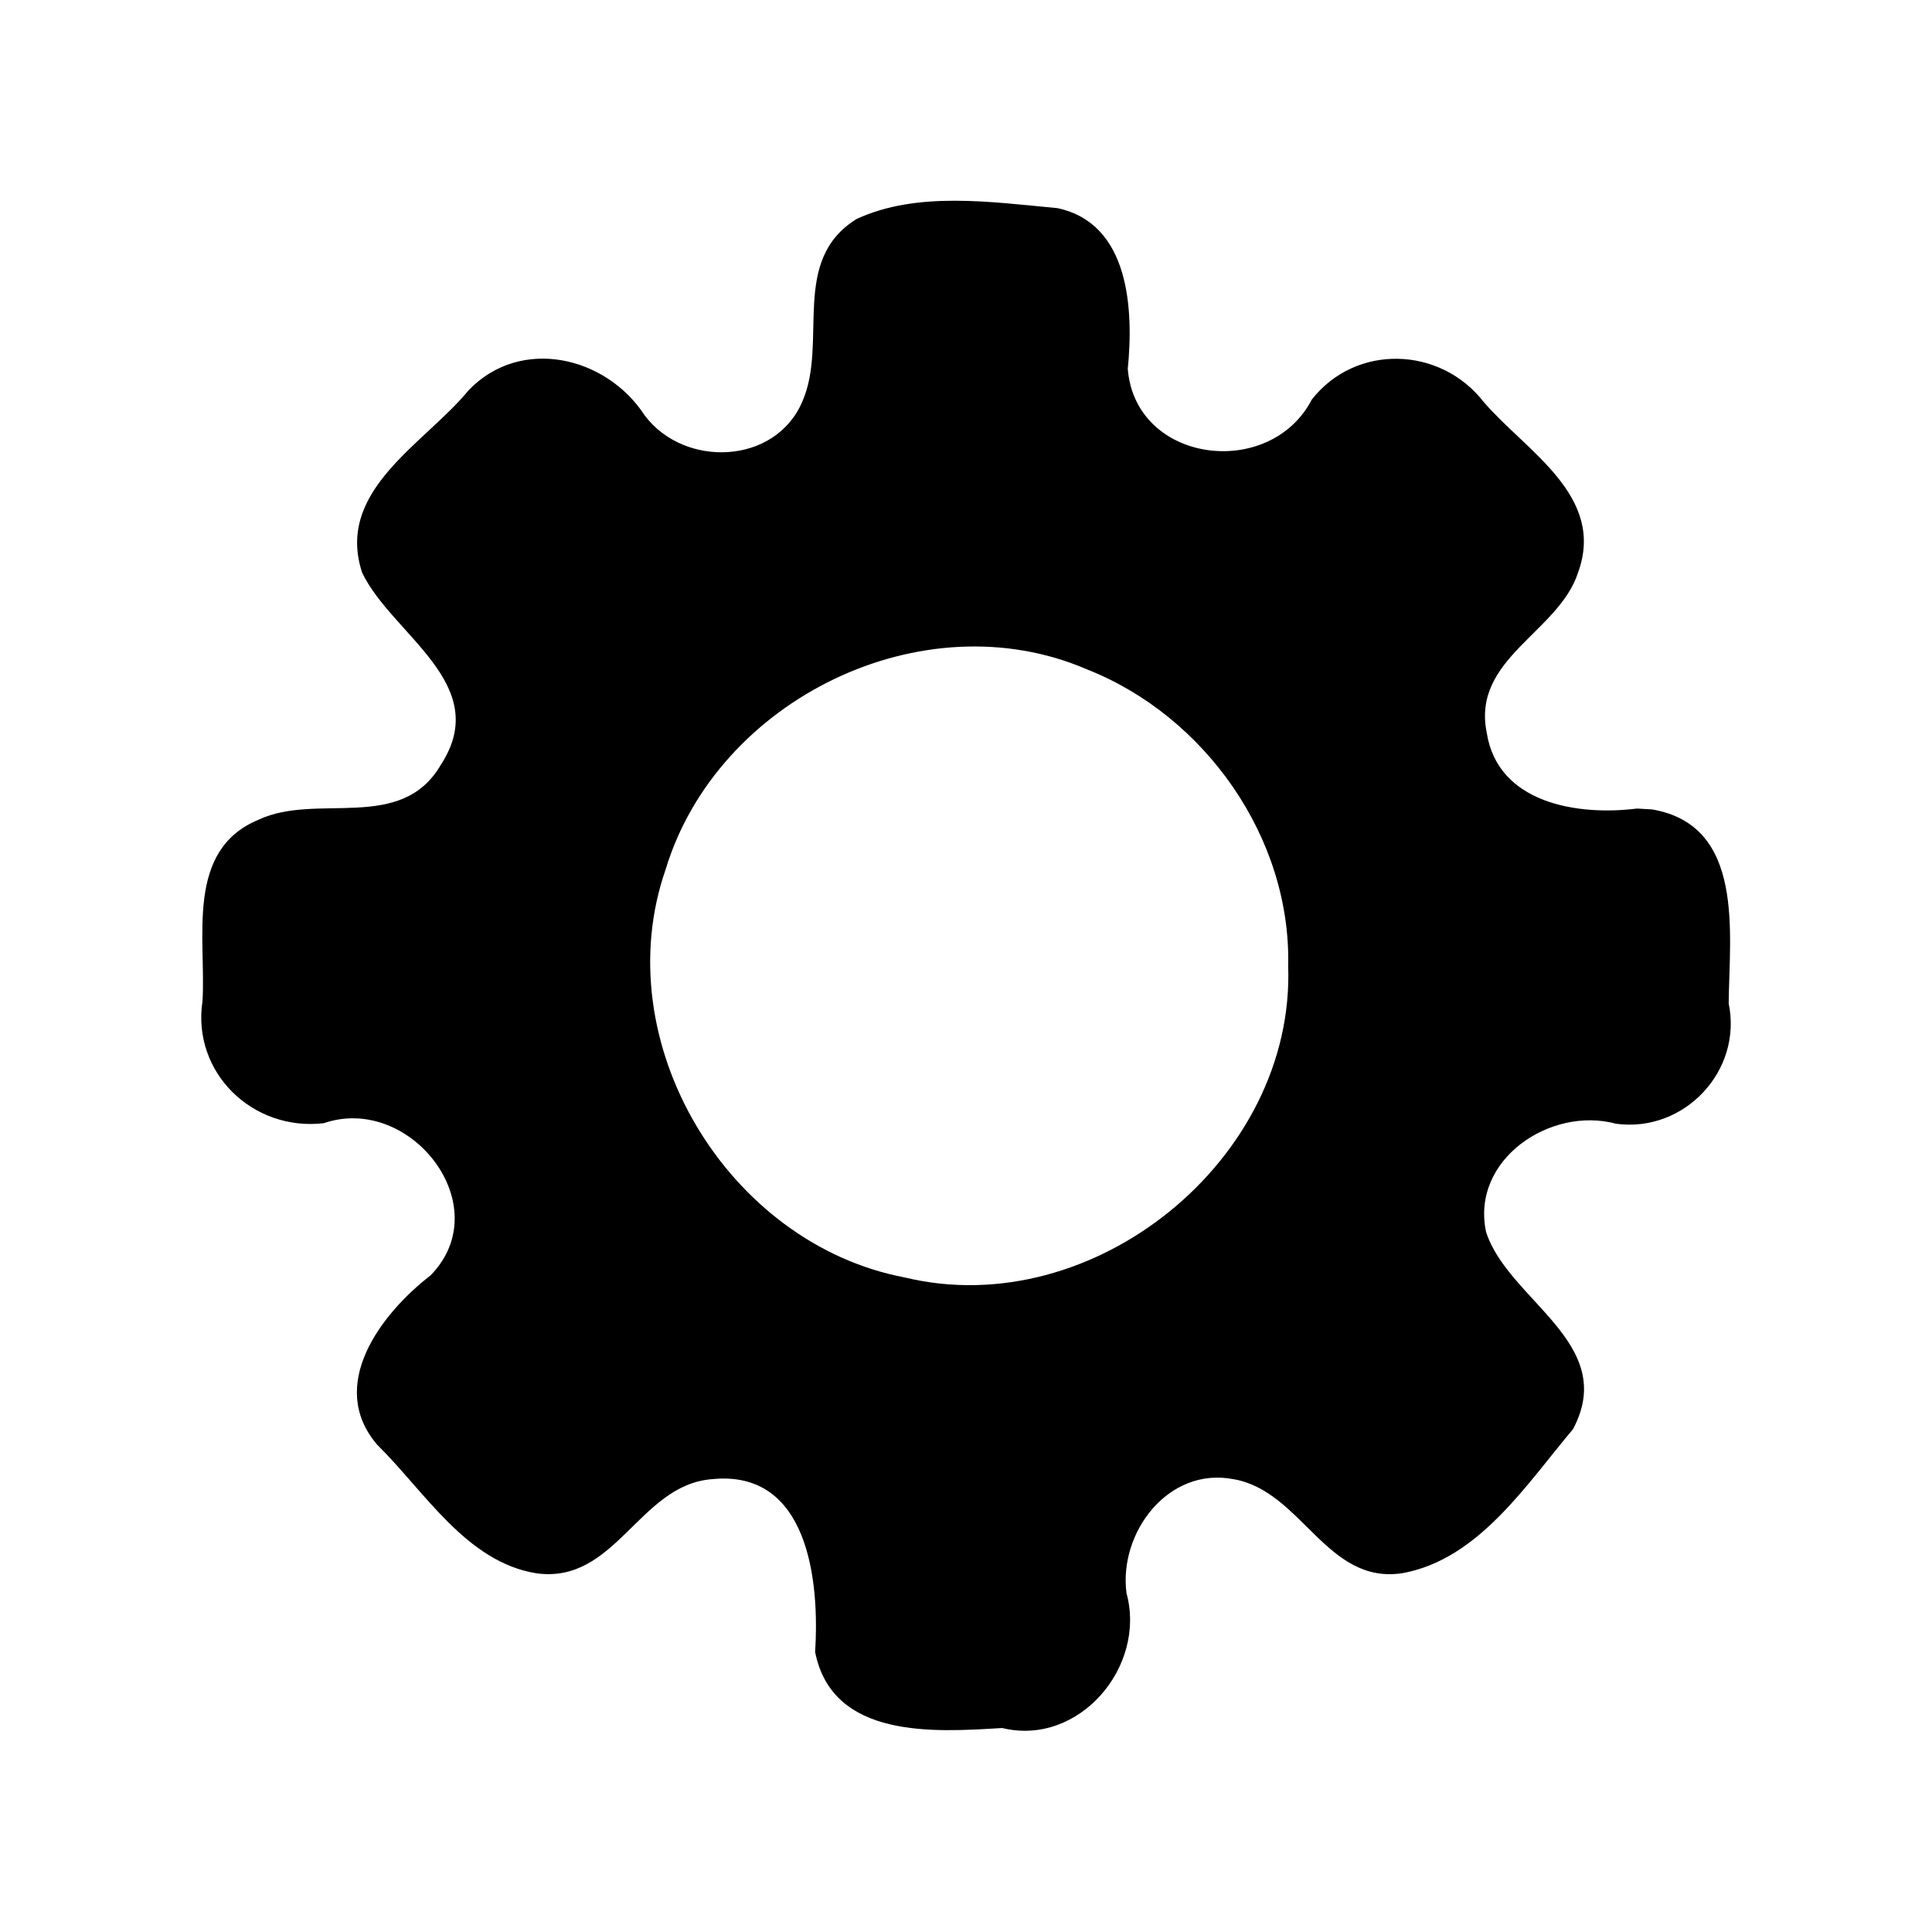
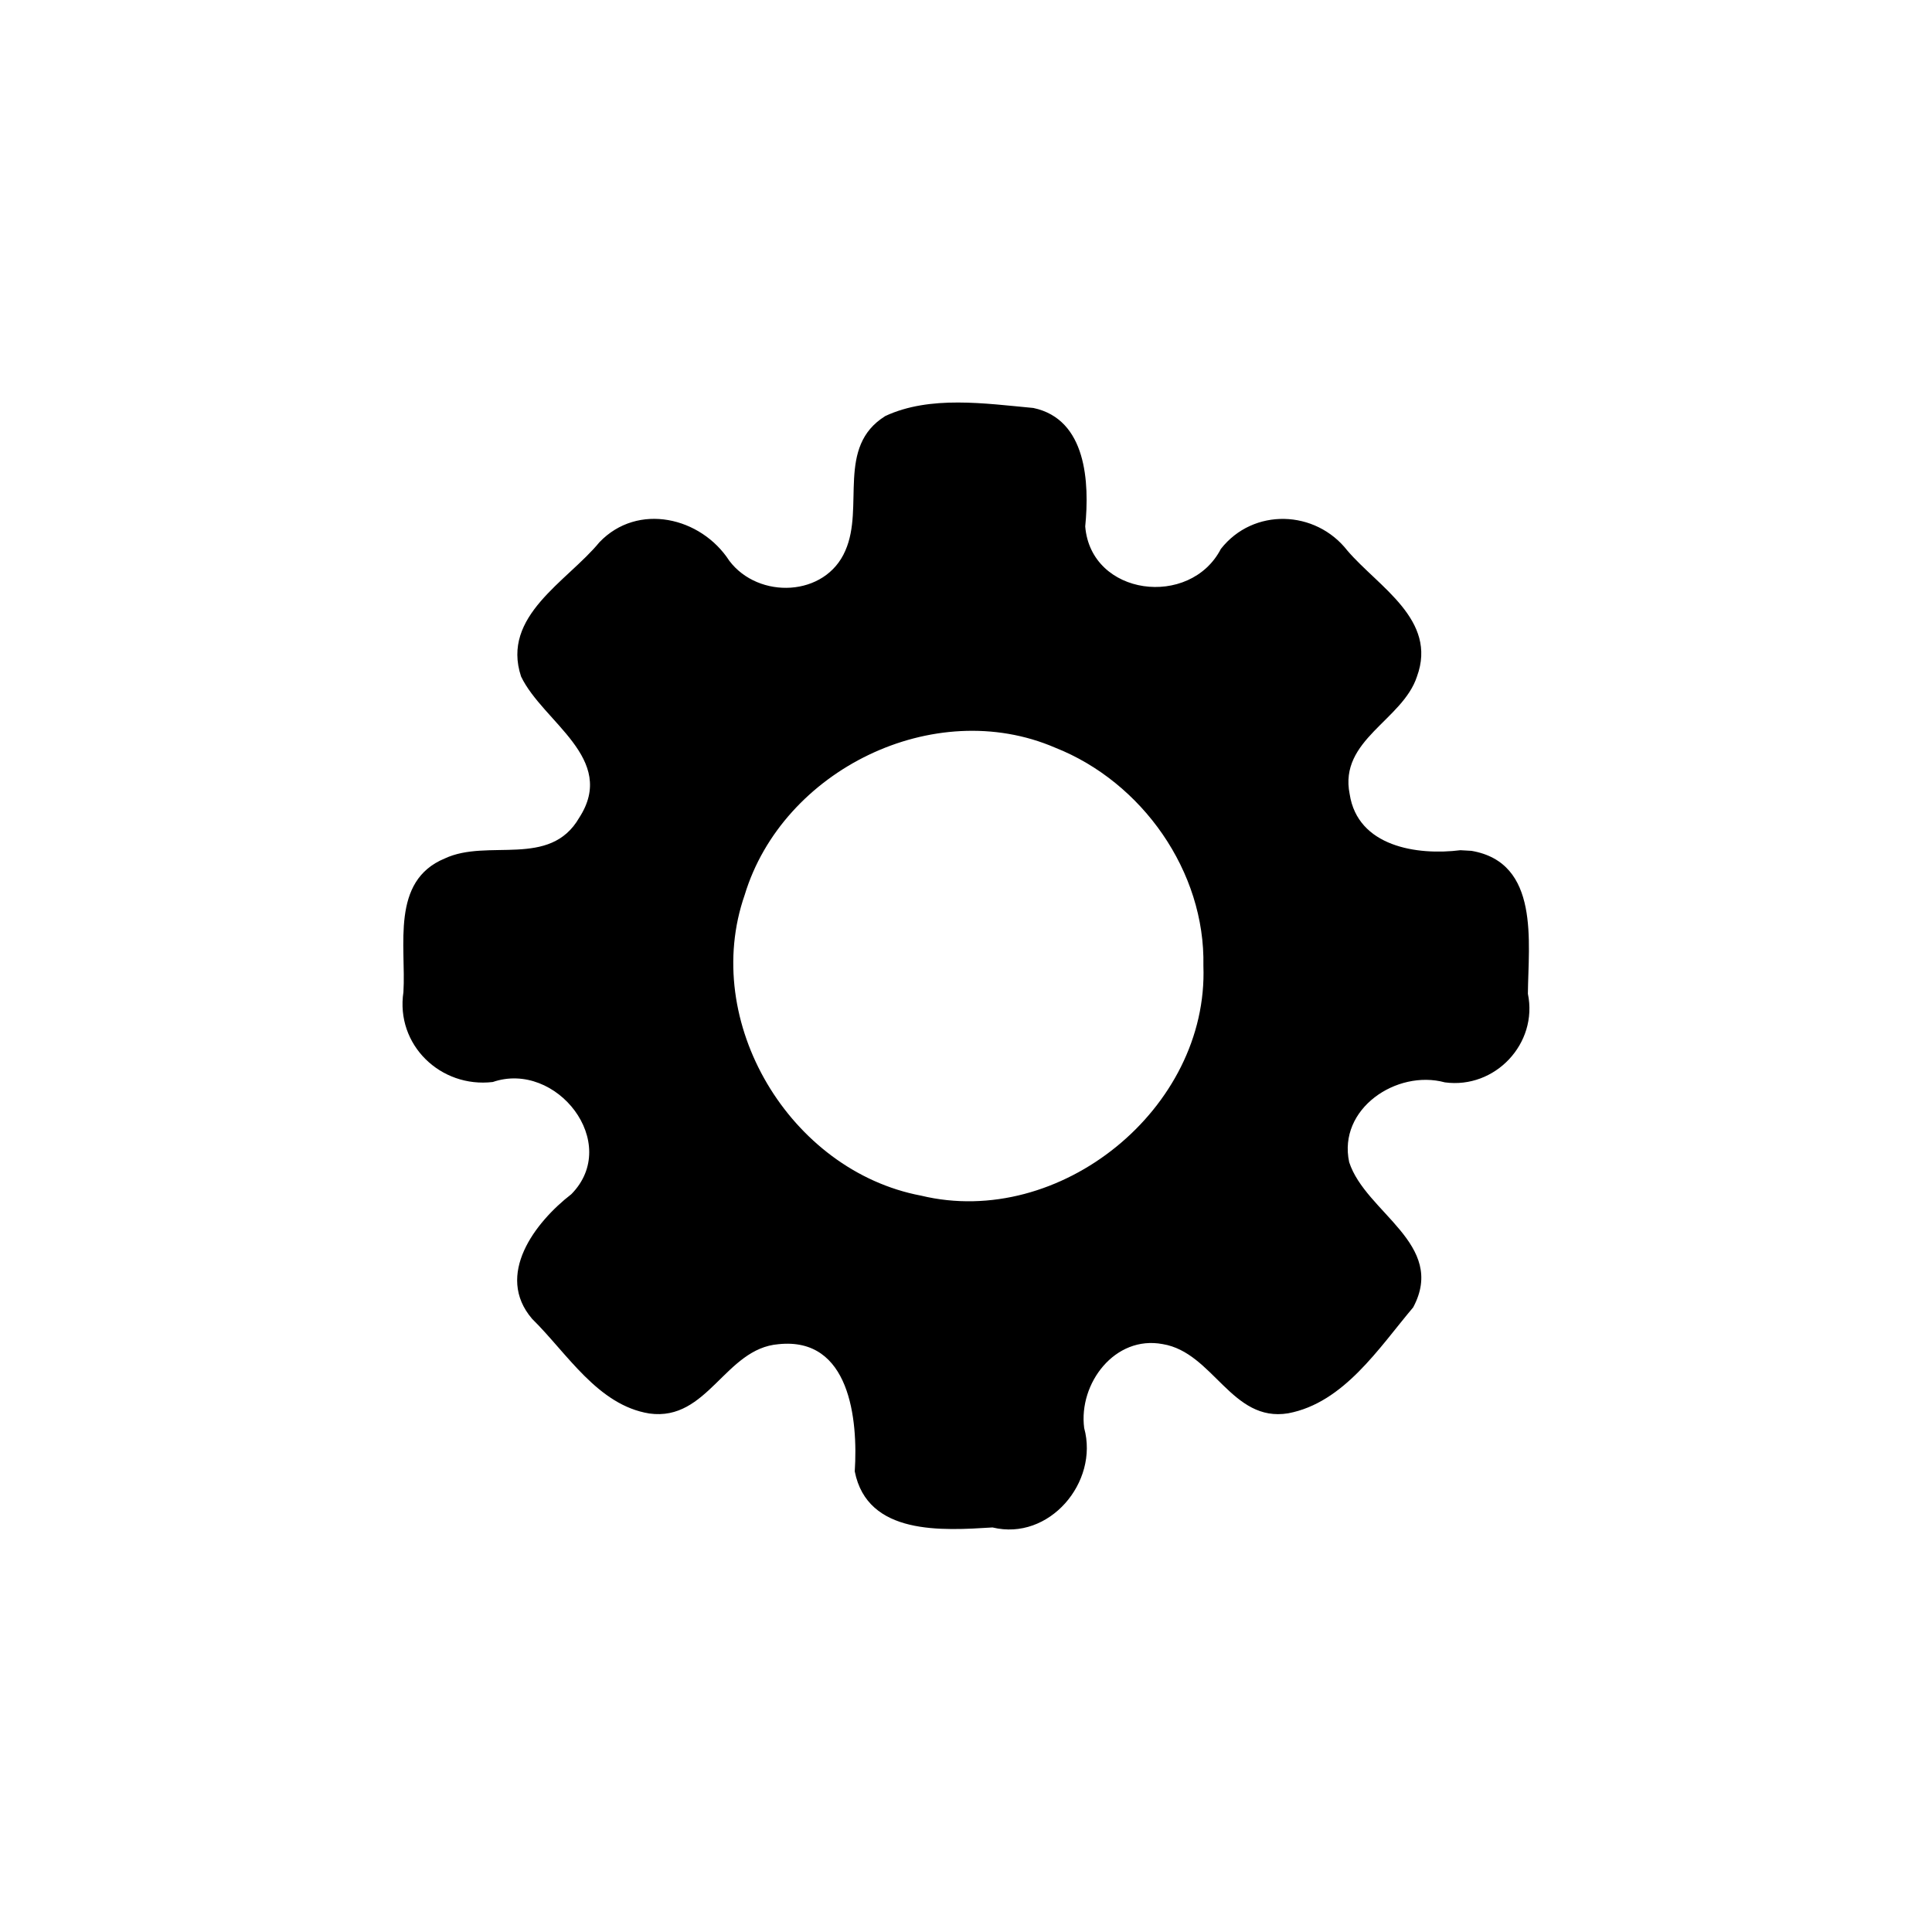
<svg xmlns="http://www.w3.org/2000/svg" xml:space="preserve" height="48" width="48" version="1.1" viewBox="0 0 48 48">
-   <path fill="#000000" d="m40.672 20.088c-1.467 0.185-3.467-0.122-3.736-1.894-0.368-1.828 1.788-2.488 2.269-3.964 0.701-1.914-1.297-3.021-2.347-4.248-1.074-1.378-3.171-1.451-4.266-0.056-1.04 2.005-4.381 1.592-4.573-0.759 0.146-1.474 0.049-3.615-1.748-3.996-1.627-0.15-3.479-0.43-4.99 0.27-1.666 1.034-0.698 3.068-1.35 4.542-0.671 1.565-2.923 1.649-3.911 0.342-0.953-1.474-3.084-1.978-4.378-0.628-1.088 1.328-3.322 2.485-2.644 4.532 0.735 1.538 3.256 2.765 1.96 4.763-0.989 1.712-3.077 0.689-4.535 1.374-1.831 0.758-1.299 2.947-1.392 4.506-0.269 1.78 1.254 3.242 3.014 3.033 2.147-0.737 4.343 2.061 2.649 3.784-1.224 0.947-2.585 2.727-1.324 4.204 1.183 1.163 2.215 2.915 3.955 3.195 1.972 0.274 2.551-2.194 4.357-2.338 2.404-0.251 2.683 2.532 2.569 4.29 0.426 2.168 2.959 1.996 4.646 1.892 1.911 0.465 3.592-1.524 3.09-3.353-0.195-1.505 1.037-3.136 2.648-2.831 1.709 0.281 2.322 2.65 4.231 2.333 1.877-0.354 3.056-2.201 4.214-3.573 1.14-2.134-1.604-3.191-2.158-4.897-0.388-1.801 1.601-3.134 3.227-2.692 1.692 0.23 3.147-1.31 2.8-2.989 0.014-1.733 0.414-4.421-1.901-4.82l-0.378-0.022zm-8.668 3.899c0.18 4.814-4.843 8.882-9.521 7.752-4.418-0.836-7.436-5.863-5.944-10.143 1.275-4.211 6.384-6.726 10.466-4.966 2.933 1.157 5.068 4.179 5 7.358z" />
+   <path fill="#000000" d="m36.285 21.123c-1.081 0.136-2.555-0.09-2.753-1.395-0.271-1.347 1.317-1.833 1.672-2.92 0.517-1.41-0.956-2.225-1.729-3.129-0.791-1.015-2.337-1.069-3.143-0.041-0.766 1.477-3.228 1.173-3.37-0.559 0.108-1.086 0.036-2.663-1.288-2.943-1.199-0.111-2.563-0.317-3.677 0.199-1.228 0.762-0.514 2.26-0.995 3.346-0.494 1.152-2.154 1.215-2.882 0.252-0.702-1.086-2.272-1.457-3.226-0.463-0.802 0.978-2.448 1.831-1.948 3.338 0.542 1.133 2.399 2.037 1.444 3.509-0.729 1.261-2.267 0.507-3.341 1.012-1.349 0.558-0.957 2.171-1.026 3.319-0.198 1.311 0.924 2.388 2.22 2.234 1.582-0.543 3.2 1.518 1.952 2.787-0.902 0.697-1.905 2.009-0.976 3.096 0.872 0.857 1.632 2.147 2.914 2.353 1.453 0.202 1.88-1.616 3.21-1.722 1.772-0.185 1.977 1.865 1.893 3.16 0.314 1.597 2.18 1.47 3.423 1.393 1.408 0.343 2.647-1.122 2.277-2.47-0.144-1.109 0.764-2.31 1.951-2.085 1.259 0.207 1.711 1.952 3.118 1.719 1.383-0.261 2.252-1.621 3.105-2.632 0.84-1.572-1.182-2.351-1.59-3.607-0.286-1.327 1.179-2.308 2.377-1.983 1.247 0.17 2.319-0.965 2.063-2.202 0.011-1.277 0.305-3.257-1.401-3.55l-0.278-0.016zm-6.387 2.872c0.132 3.546-3.568 6.543-7.016 5.71-3.255-0.616-5.479-4.319-4.38-7.472 0.939-3.102 4.704-4.954 7.712-3.658 2.161 0.853 3.734 3.079 3.684 5.42z" />
</svg>
